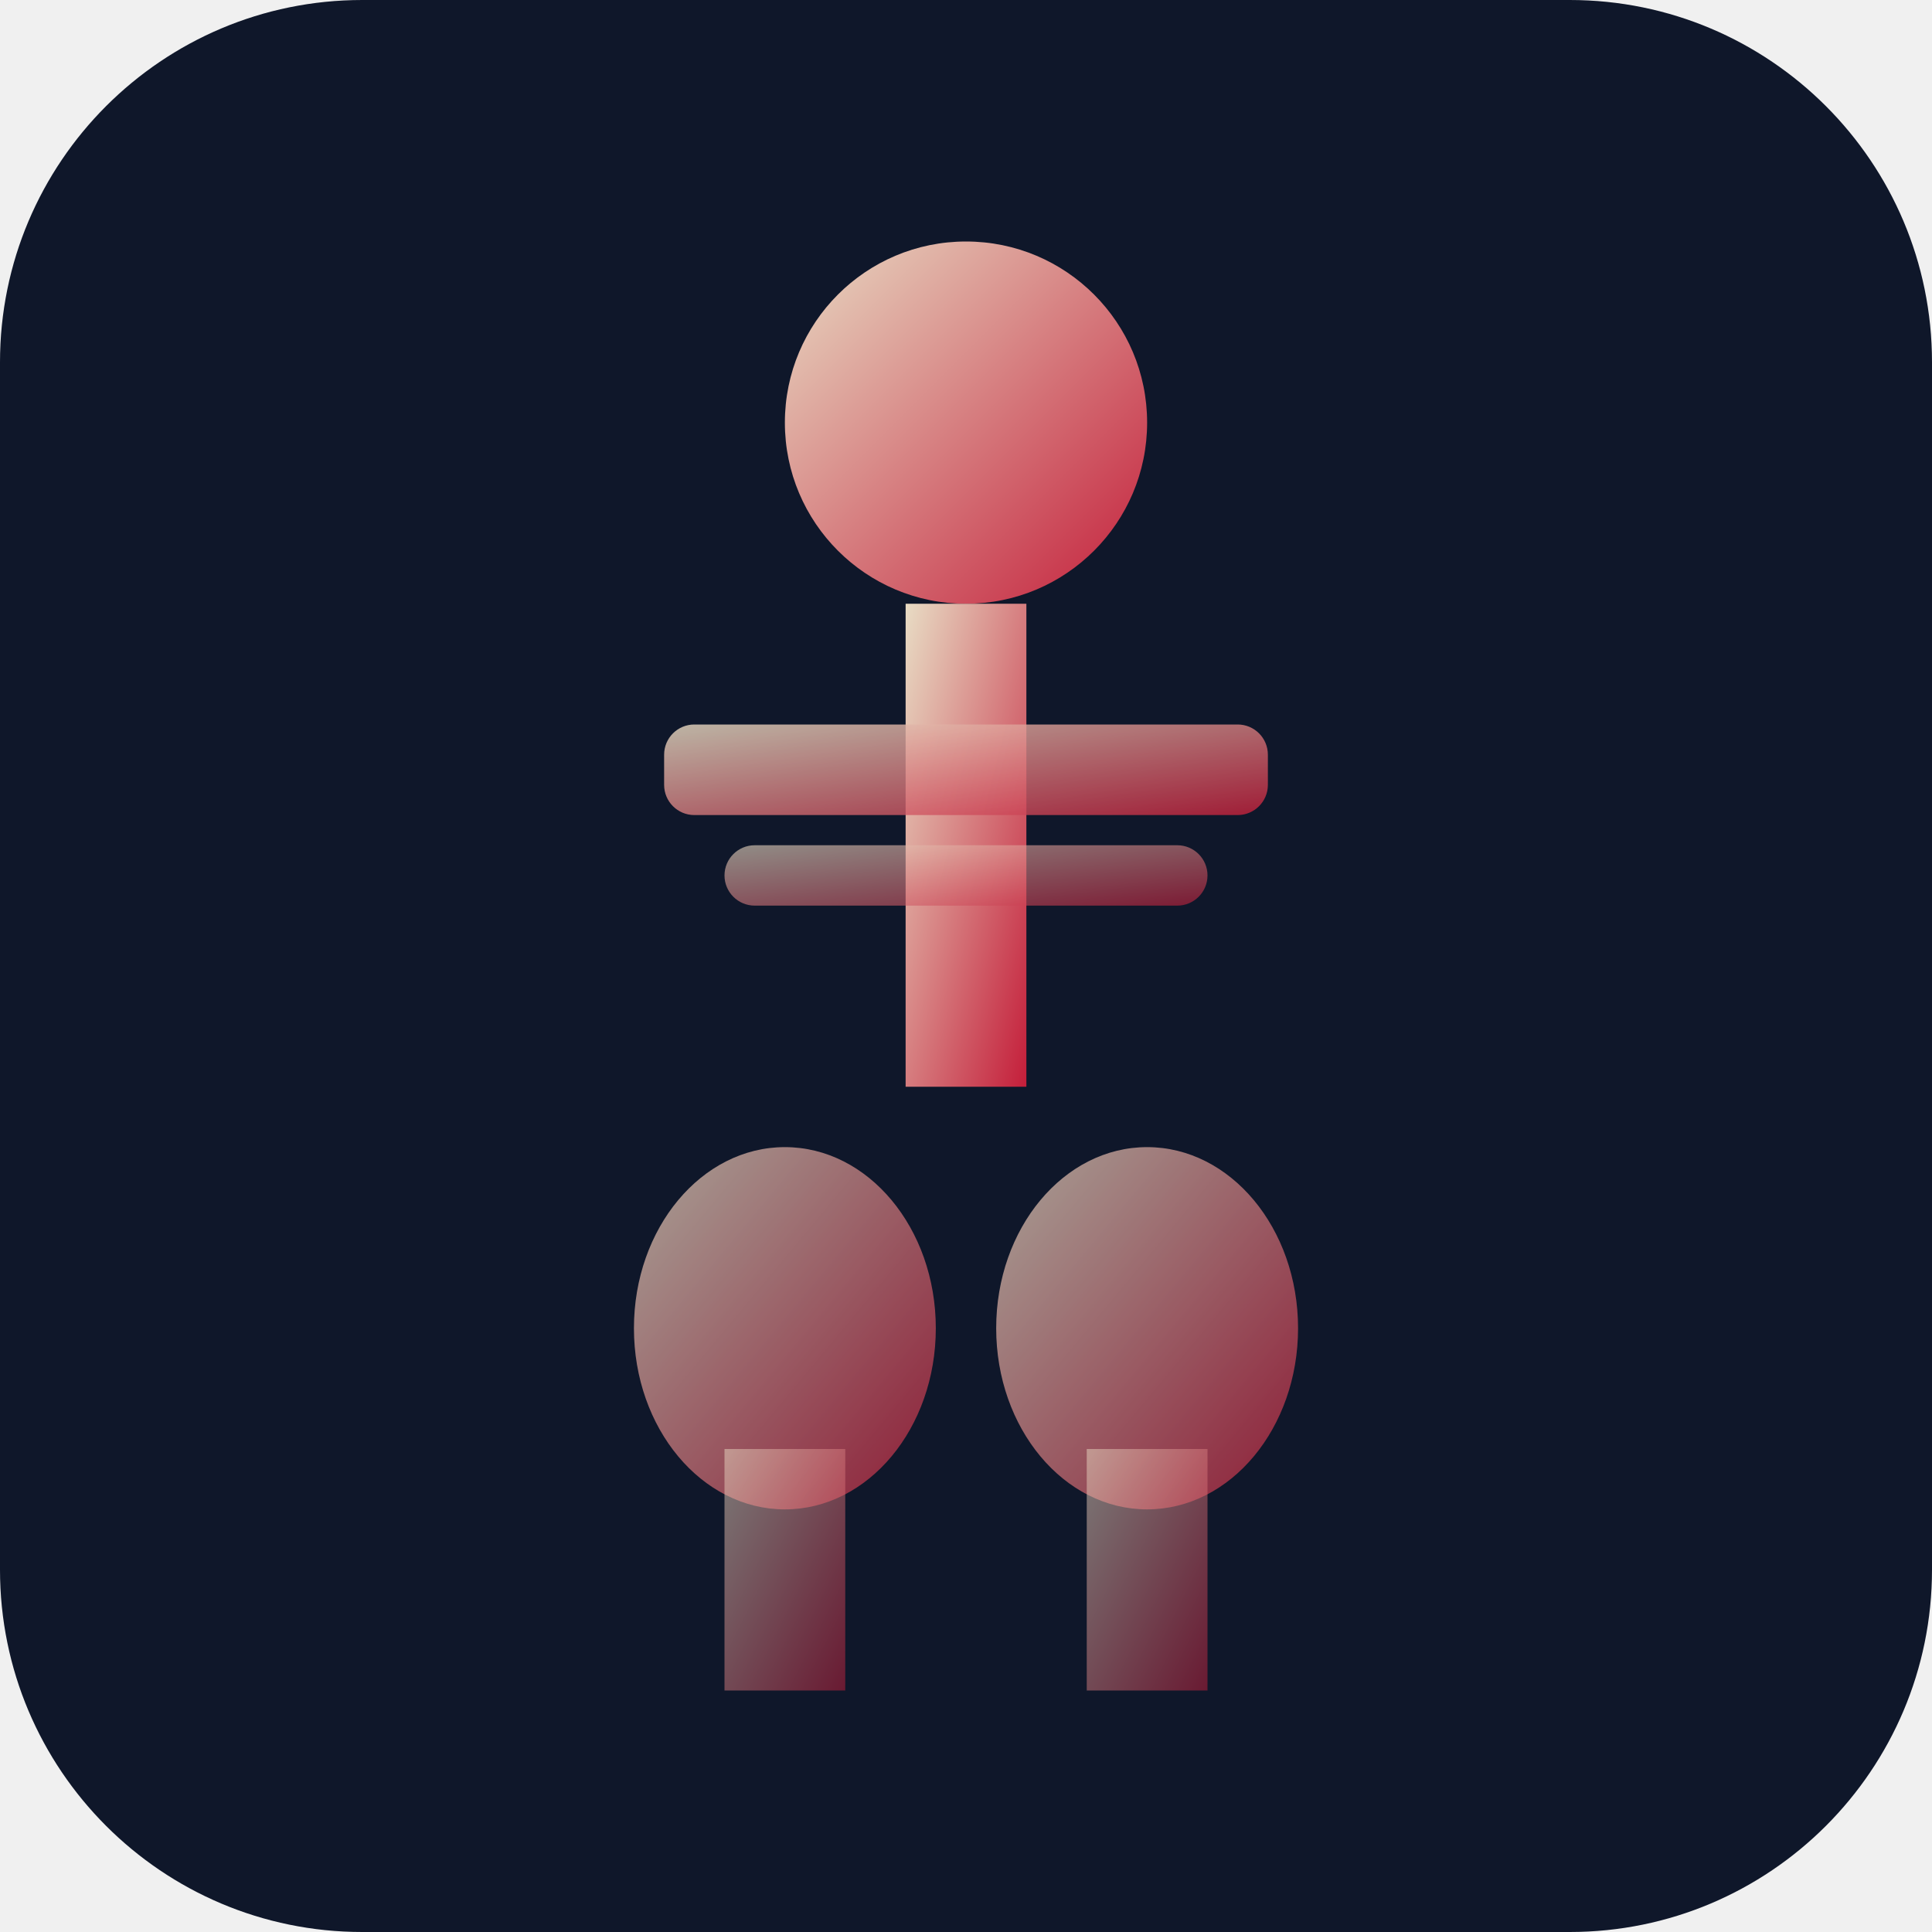
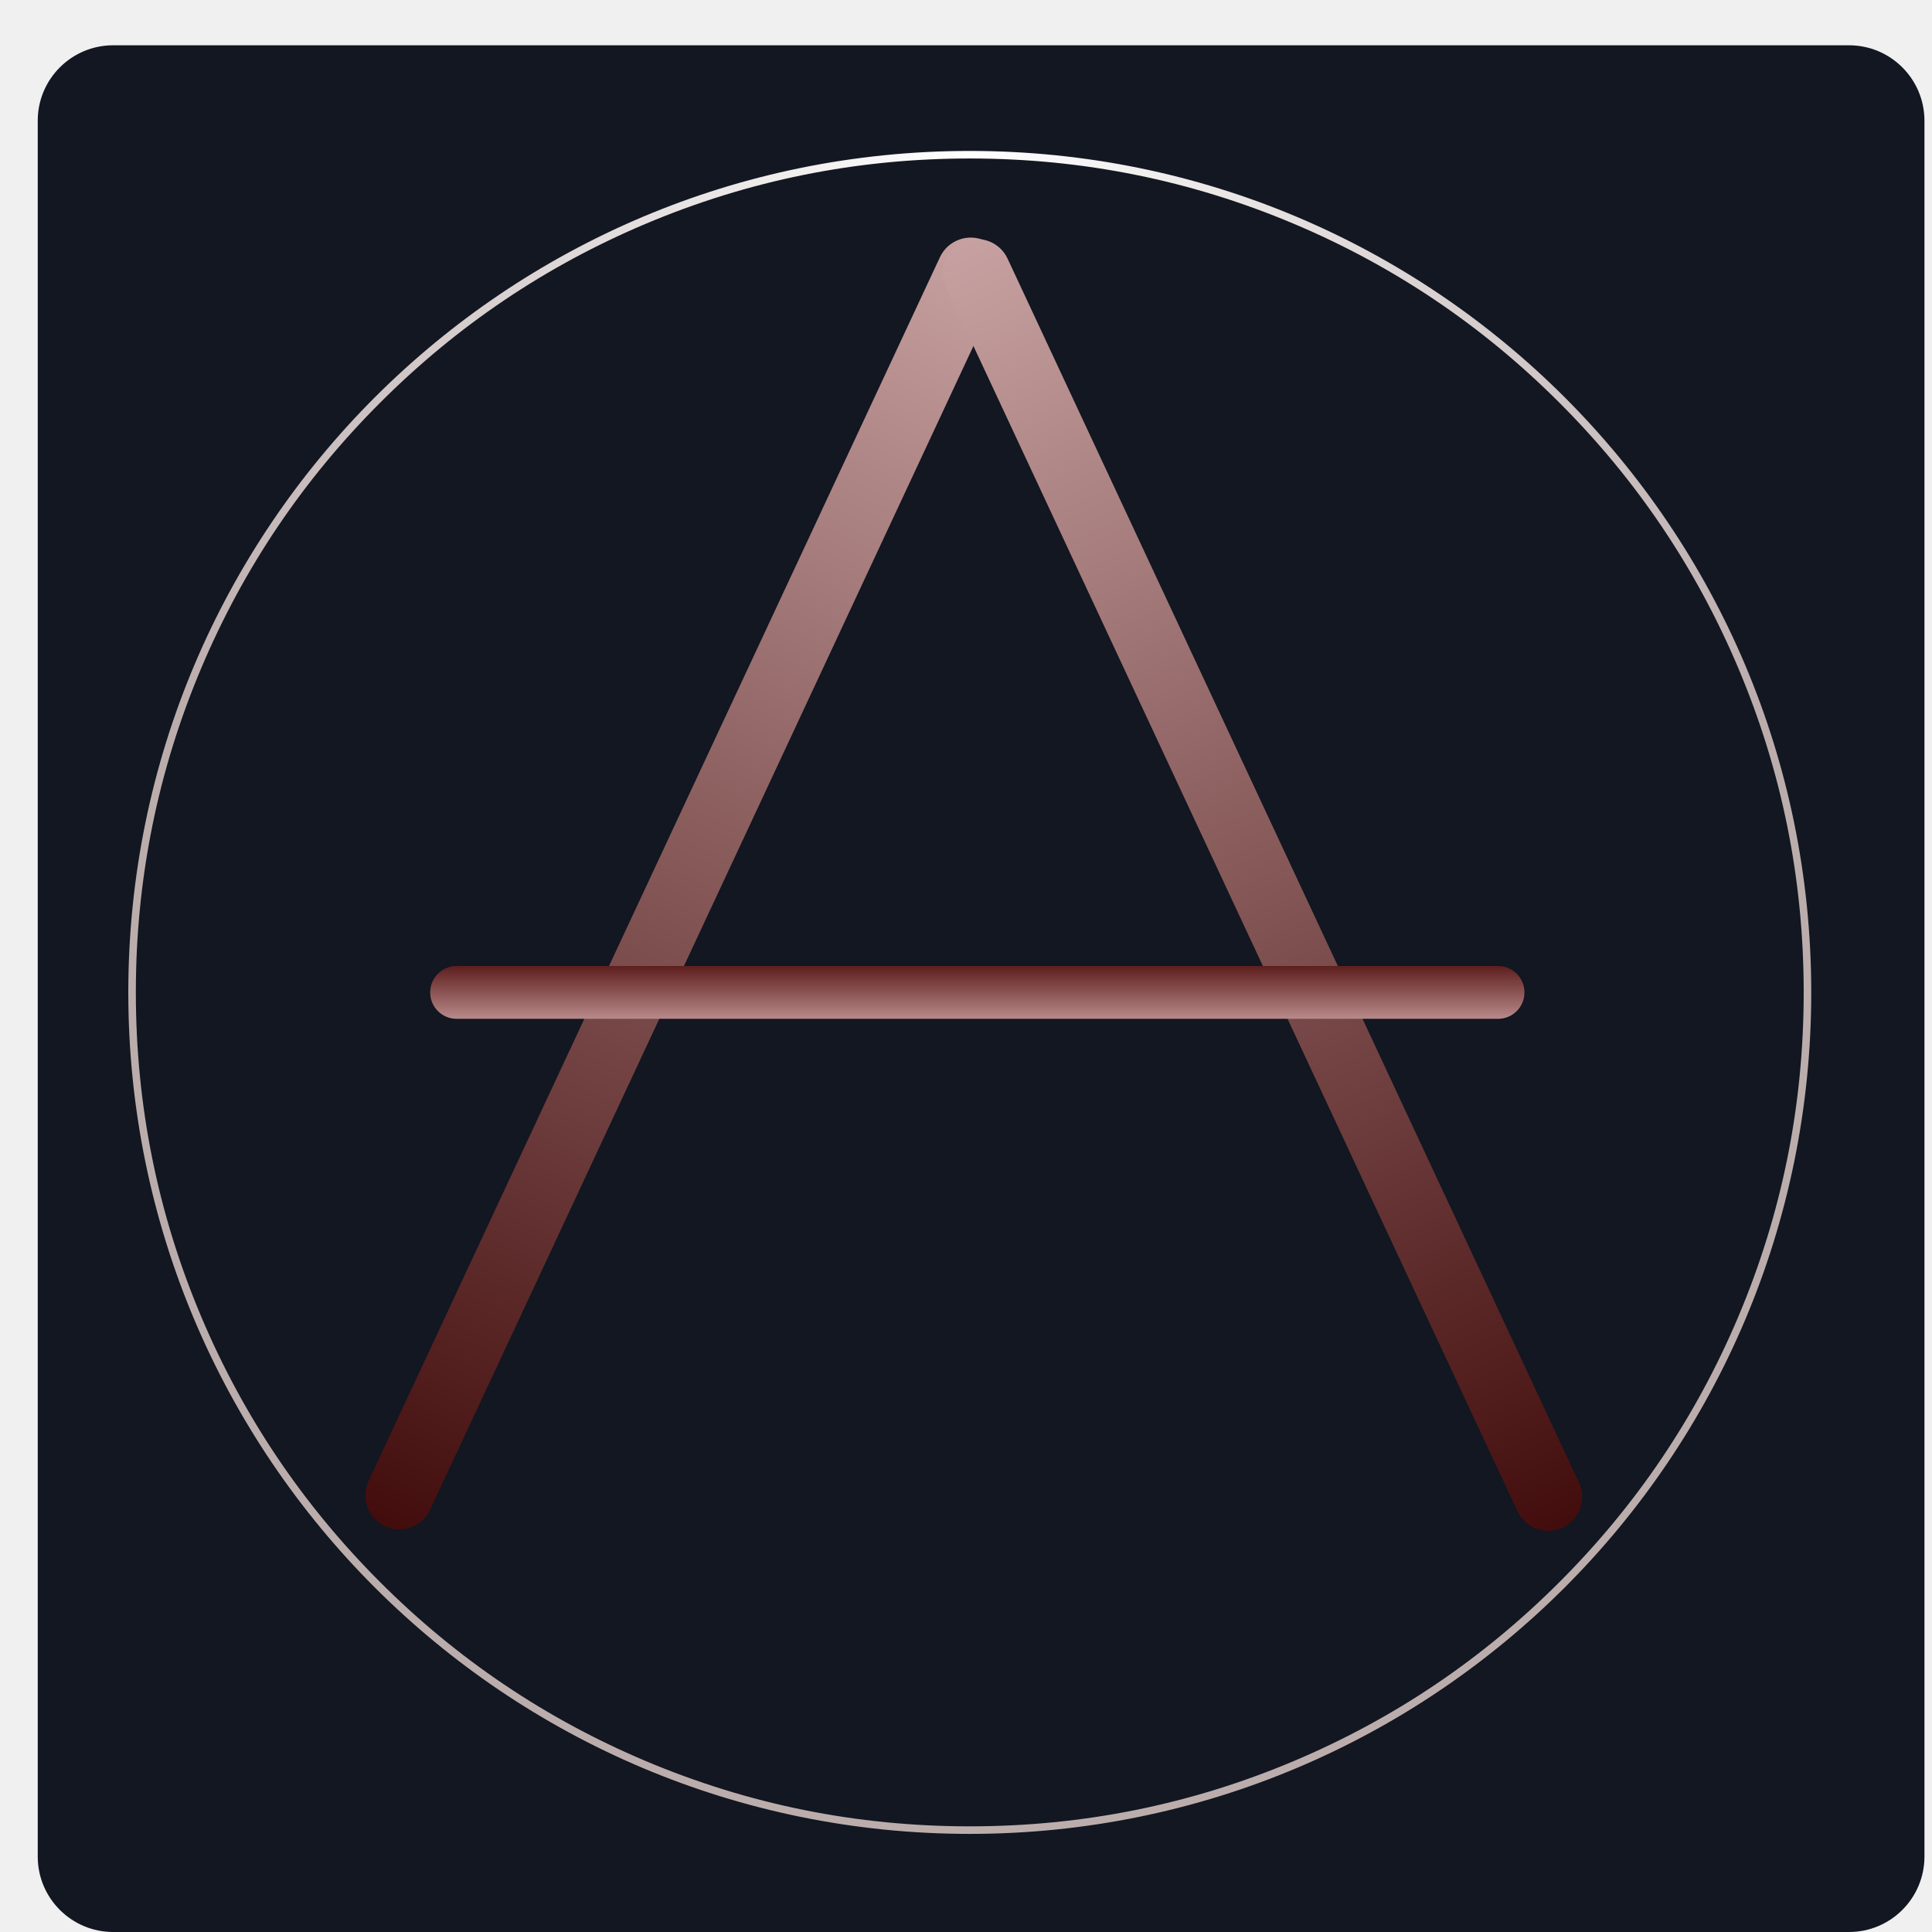
- <svg xmlns="http://www.w3.org/2000/svg" viewBox="0 0 32 32">
+ <svg xmlns="http://www.w3.org/2000/svg" width="256" height="256" viewBox="0 0 256 256" fill="none">
  <defs>
-     <linearGradient id="grad" x1="0%" y1="0%" x2="100%" y2="100%">
-       <stop offset="0%" style="stop-color:#E8DCC4;stop-opacity:1" />
-       <stop offset="100%" style="stop-color:#C41E3A;stop-opacity:1" />
+     <radialGradient id="gradient_1" gradientUnits="userSpaceOnUse" cx="0" cy="0" r="1" gradientTransform="matrix(0 223 -111.5 0 111.5 0)">
+       <stop offset="0" stop-color="#FFFFFF" />
+       <stop offset="1" stop-color="#BCADAD" />
+     </radialGradient>
+     <linearGradient id="gradient_2" gradientUnits="userSpaceOnUse" x1="4.5" y1="0" x2="4.5" y2="188">
+       <stop offset="0" stop-color="#C7A1A1" />
+       <stop offset="0.997" stop-color="#430D0D" />
+     </linearGradient>
+     <linearGradient id="gradient_3" gradientUnits="userSpaceOnUse" x1="72.5" y1="0" x2="72.5" y2="7">
+       <stop offset="0" stop-color="#5E1E1E" />
+       <stop offset="0.989" stop-color="#B78888" />
    </linearGradient>
  </defs>
-   <rect width="32" height="32" rx="6" fill="#0f172a" />
-   <g transform="translate(6, 4)">
-     <ellipse cx="10" cy="3" rx="3" ry="3" fill="url(#grad)" />
-     <rect x="9" y="6" width="2" height="8" fill="url(#grad)" />
-     <rect x="5" y="8" width="10" height="1.5" rx="0.5" fill="url(#grad)" opacity="0.8" />
-     <rect x="6" y="10" width="8" height="1" rx="0.5" fill="url(#grad)" opacity="0.6" />
-     <ellipse cx="7" cy="18" rx="2.5" ry="3" fill="url(#grad)" opacity="0.7" />
-     <ellipse cx="13" cy="18" rx="2.5" ry="3" fill="url(#grad)" opacity="0.7" />
-     <rect x="6" y="20" width="2" height="4" fill="url(#grad)" opacity="0.5" />
-     <rect x="12" y="20" width="2" height="4" fill="url(#grad)" opacity="0.5" />
+   <g>
+     <rect width="256" height="256" fill="#FFFFFF" fill-rule="evenodd" fill-opacity="0" />
+     <path d="M240 0C245.524 0 250 4.476 250 10L250 240C250 245.524 245.524 250 240 250L10 250C4.476 250 0 245.524 0 240L0 10C0 4.476 4.476 0 10 0L240 0Z" fill="#121721" transform="translate(5 6)" />
+     <g transform="translate(17 20)">
+       <path d="M0 111.5C0 49.92 49.92 0 111.5 0C173.08 0 223 49.92 223 111.5C223 173.08 173.08 223 111.5 223C49.92 223 0 173.08 0 111.5Z" />
+       <path d="M111.5 0C49.92 0 0 49.92 0 111.5C0 173.08 49.92 223 111.5 223C173.08 223 223 173.08 223 111.5C223 49.92 173.08 0 111.5 0ZM9.683 154.511Q1 133.982 1 111.5Q1 89.018 9.683 68.489Q18.071 48.659 33.365 33.365Q48.659 18.07 68.489 9.683Q89.018 1 111.5 1Q133.982 1 154.511 9.683Q174.341 18.07 189.635 33.365Q204.93 48.659 213.317 68.489Q222 89.018 222 111.5Q222 133.982 213.317 154.511Q204.929 174.342 189.635 189.635Q174.341 204.929 154.511 213.317Q133.982 222 111.5 222Q89.018 222 68.489 213.317Q48.659 204.929 33.365 189.635Q18.071 174.341 9.683 154.511Z" fill="url(#gradient_1)" fill-rule="evenodd" />
+     </g>
+     <path d="M4.5 0C6.986 1.90735e-06 9 2.014 9 4.5L9 183.5C9 185.986 6.986 188 4.5 188L4.5 188C2.014 188 0 185.986 0 183.5L0 4.5C0 2.014 2.014 3.8147e-06 4.5 0Z" fill="url(#gradient_2)" transform="matrix(0.906 0.423 -0.423 0.906 126.452 30)" />
+     <path d="M4.5 0C6.986 0 9 2.014 9 4.5L9 183.5C9 185.986 6.986 188 4.5 188L4.5 188C2.014 188 0 185.986 0 183.5L0 4.5C0 2.014 2.014 0 4.5 0Z" fill="url(#gradient_2)" transform="matrix(0.906 -0.423 0.423 0.906 123.452 34)" />
+     <path d="M141.5 0C143.433 0 145 1.567 145 3.5L145 3.5C145 5.433 143.433 7 141.5 7L3.5 7C1.567 7 0 5.433 0 3.5L0 3.5C0 1.567 1.567 0 3.5 0L141.5 0Z" fill="url(#gradient_3)" transform="translate(57 128)" />
  </g>
</svg>
